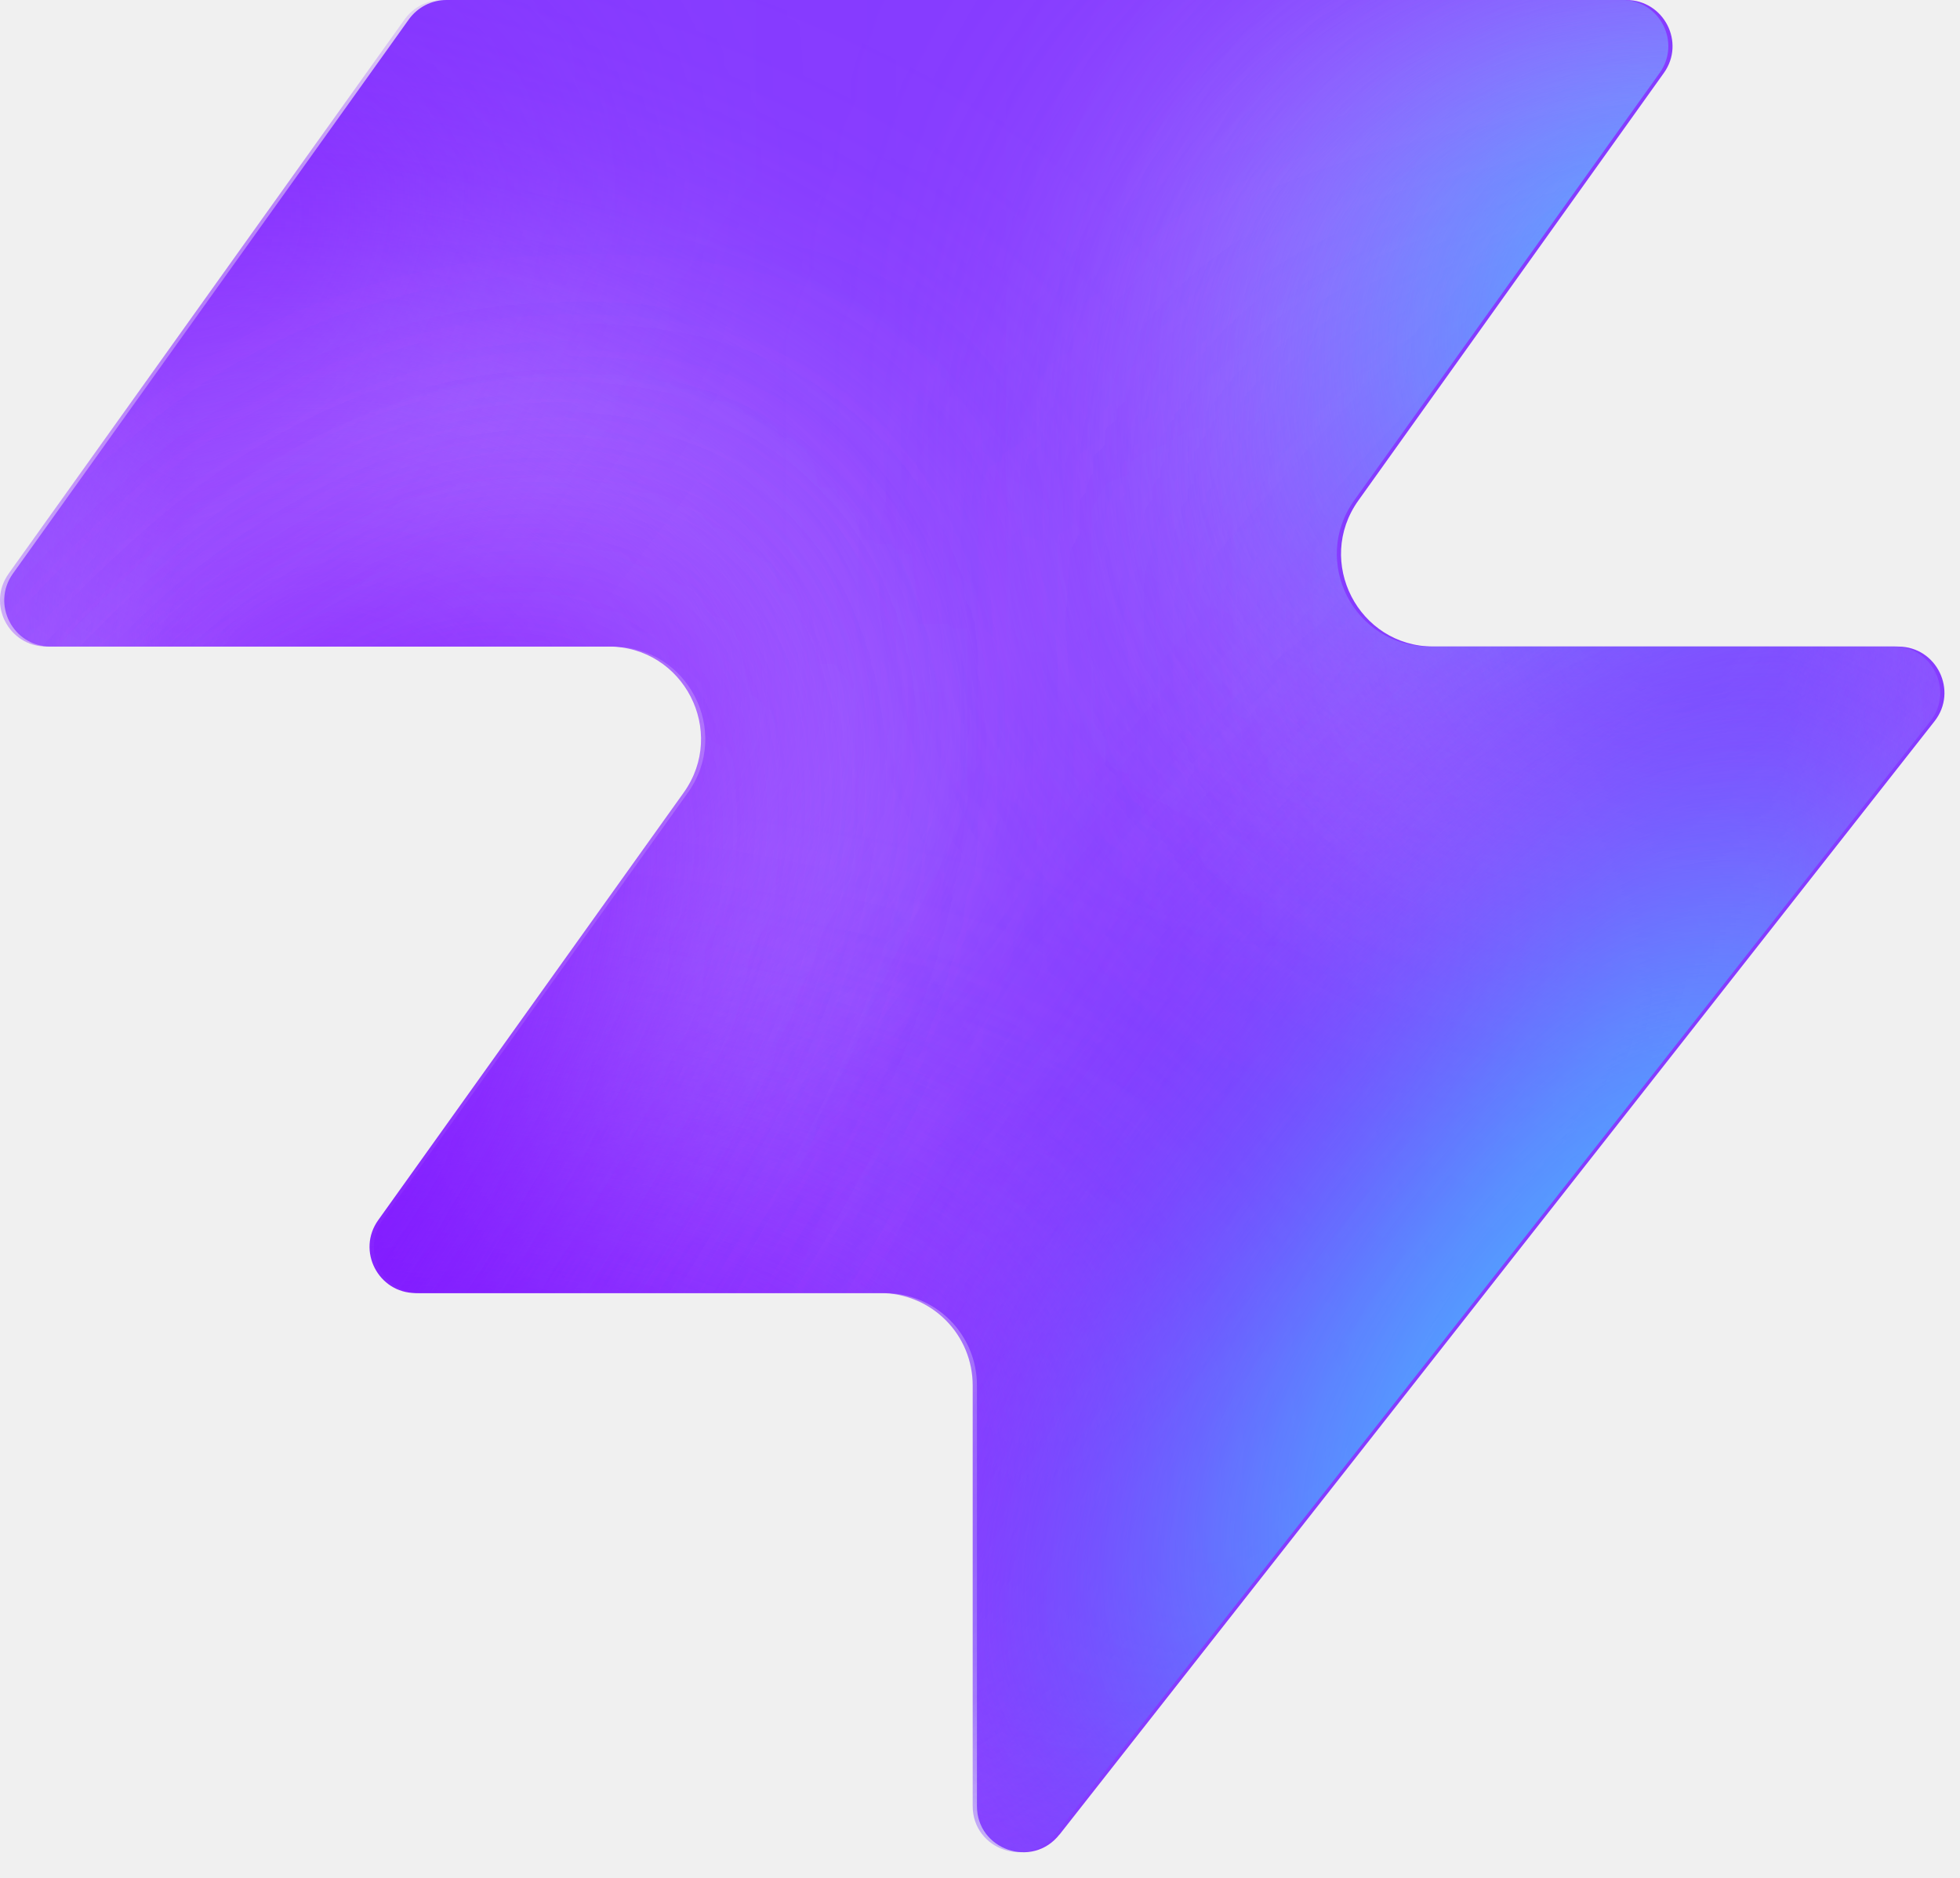
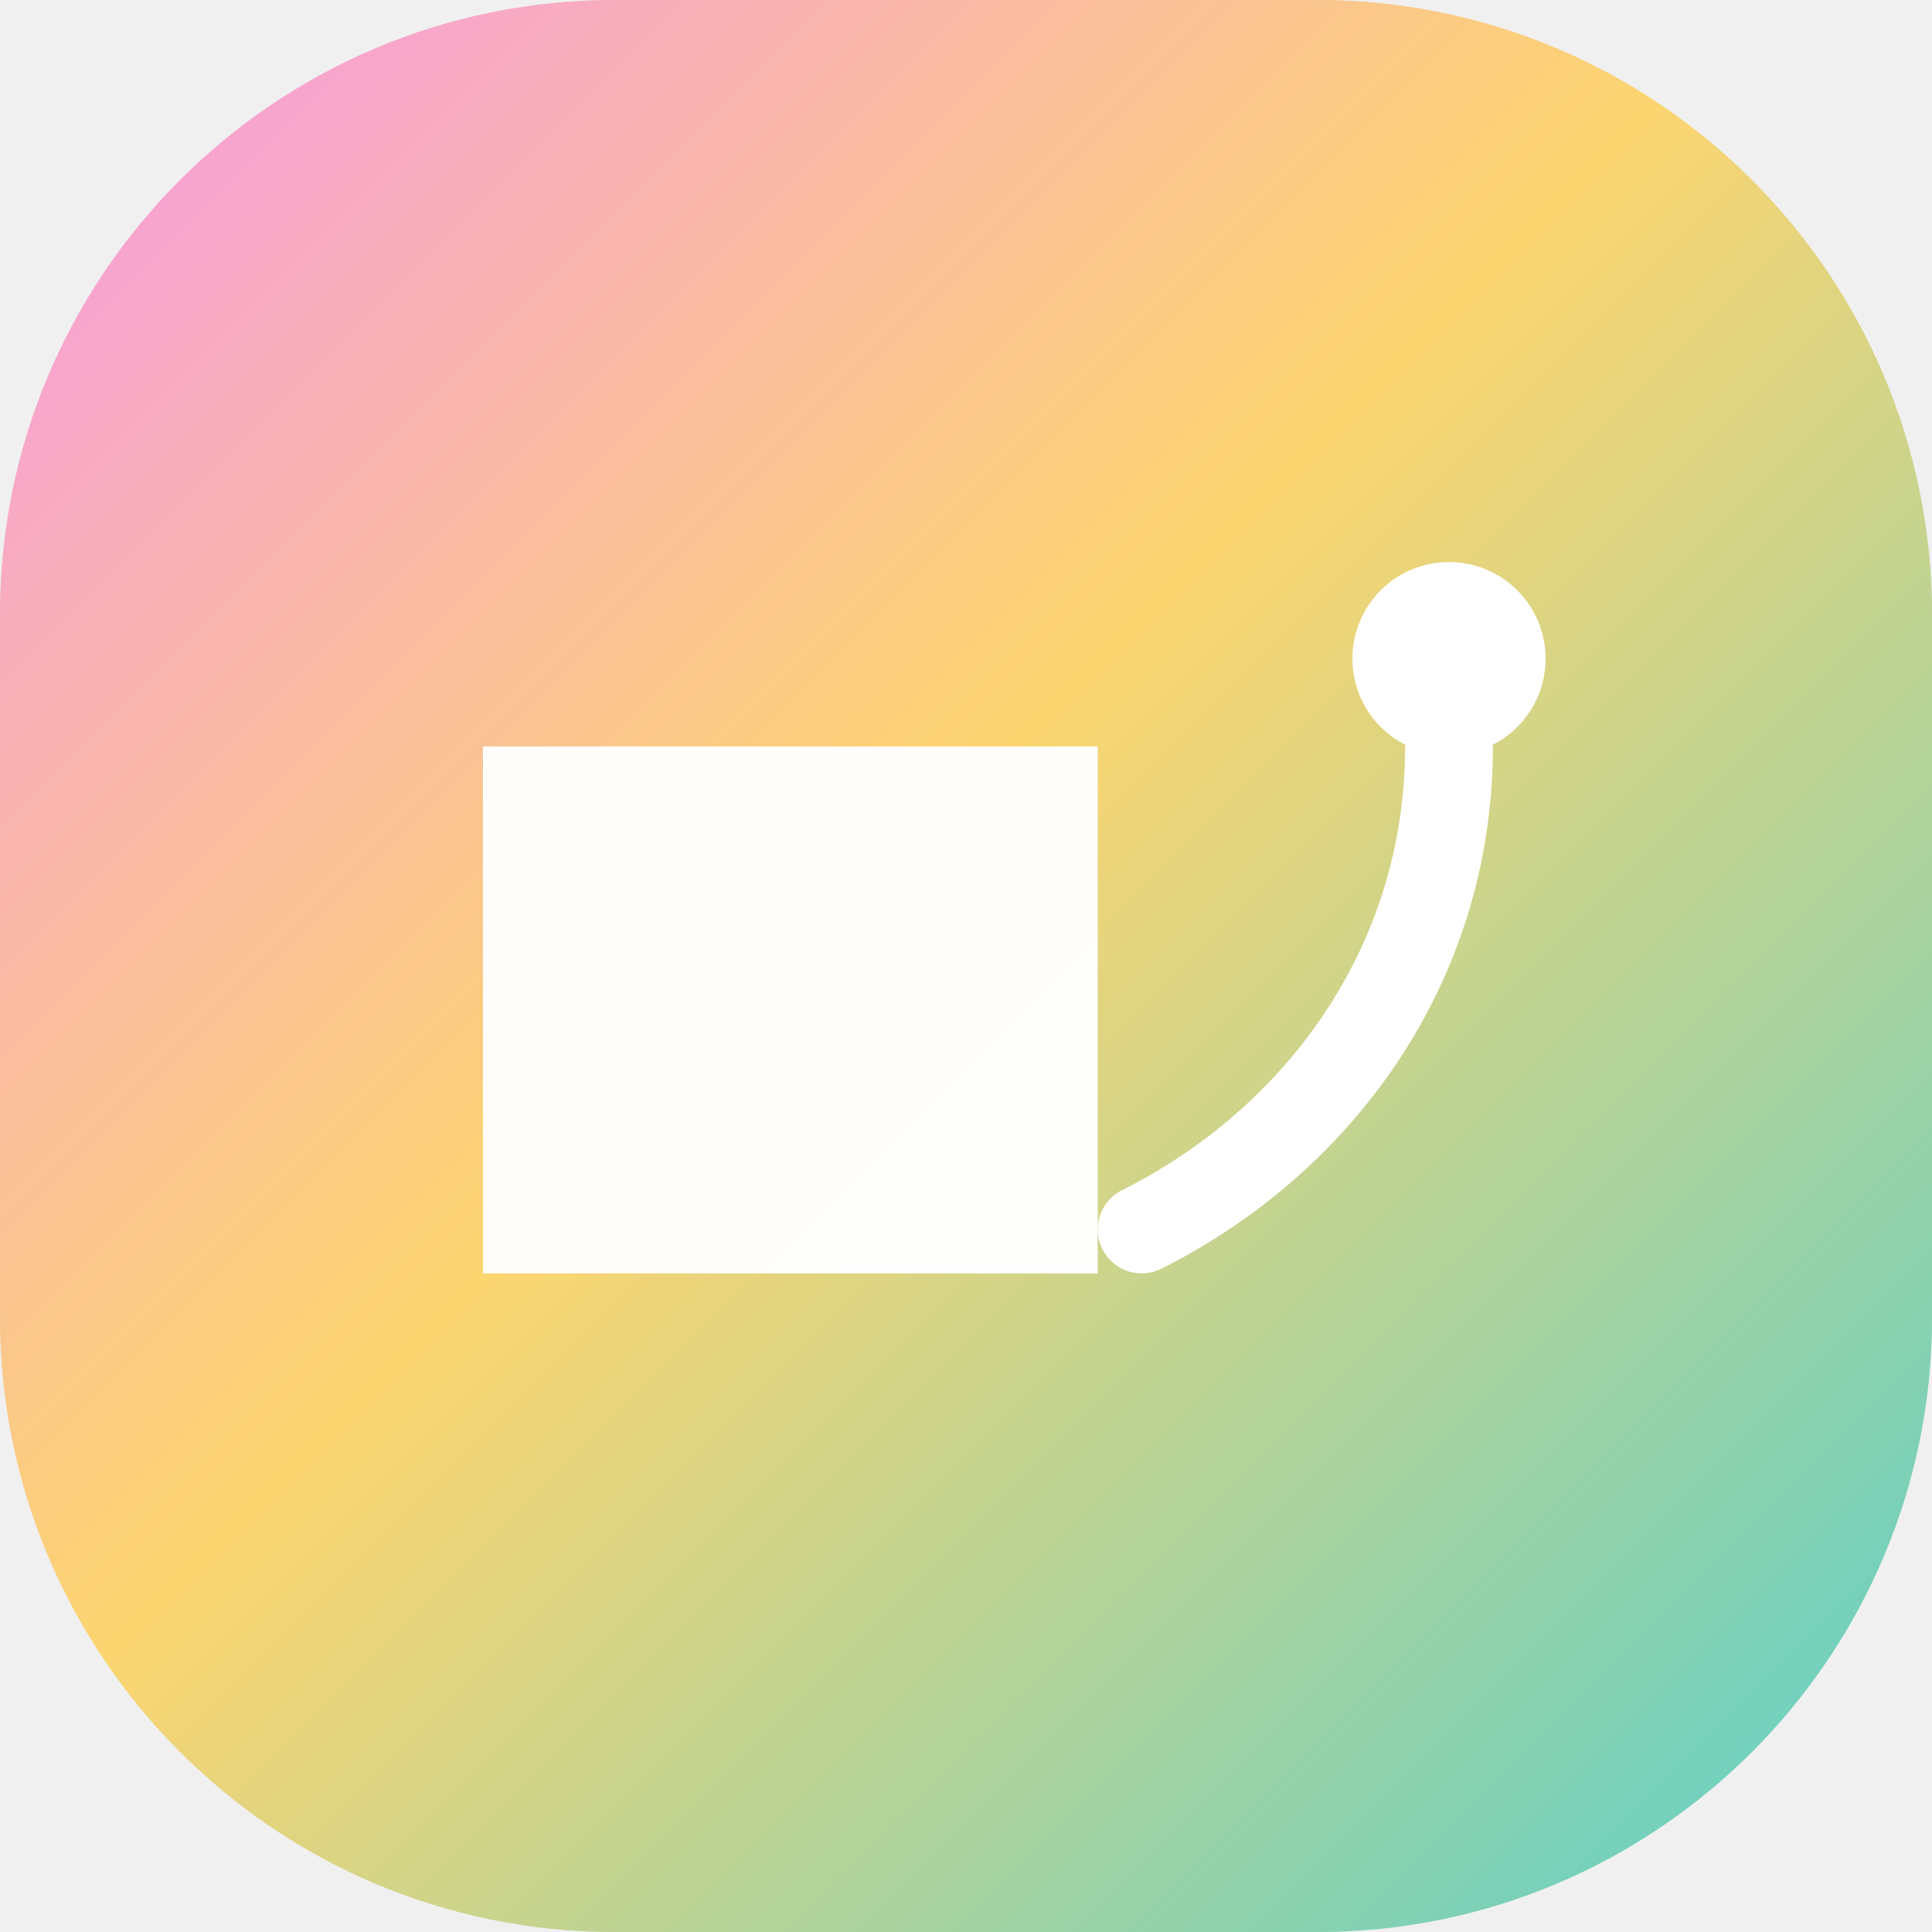
- <svg xmlns="http://www.w3.org/2000/svg" width="48" height="46" fill="none" viewBox="0 0 48 46">
-   <path fill="#863bff" d="M25.946 44.938c-.664.845-2.021.375-2.021-.698V33.937a2.26 2.26 0 0 0-2.262-2.262H10.287c-.92 0-1.456-1.04-.92-1.788l7.48-10.471c1.07-1.497 0-3.578-1.842-3.578H1.237c-.92 0-1.456-1.04-.92-1.788L10.013.474c.214-.297.556-.474.92-.474h28.894c.92 0 1.456 1.04.92 1.788l-7.48 10.471c-1.07 1.498 0 3.579 1.842 3.579h11.377c.943 0 1.473 1.088.89 1.83L25.947 44.94z" style="fill:#863bff;fill:color(display-p3 .525 .23 1);fill-opacity:1" />
-   <mask id="a" width="48" height="46" x="0" y="0" maskUnits="userSpaceOnUse" style="mask-type:alpha">
-     <path fill="#000" d="M25.842 44.938c-.664.844-2.021.375-2.021-.698V33.937a2.26 2.26 0 0 0-2.262-2.262H10.183c-.92 0-1.456-1.04-.92-1.788l7.48-10.471c1.07-1.498 0-3.579-1.842-3.579H1.133c-.92 0-1.456-1.04-.92-1.787L9.91.473c.214-.297.556-.474.92-.474h28.894c.92 0 1.456 1.04.92 1.788l-7.48 10.471c-1.07 1.498 0 3.578 1.842 3.578h11.377c.943 0 1.473 1.088.89 1.832L25.843 44.94z" style="fill:#000;fill-opacity:1" />
-   </mask>
-   <g mask="url(#a)">
-     <g filter="url(#b)">
-       <ellipse cx="5.508" cy="14.704" fill="#ede6ff" rx="5.508" ry="14.704" style="fill:#ede6ff;fill:color(display-p3 .927 .903 1);fill-opacity:1" transform="matrix(.00324 1 1 -.00324 -4.47 31.516)" />
-     </g>
-     <g filter="url(#c)">
-       <ellipse cx="10.399" cy="29.851" fill="#ede6ff" rx="10.399" ry="29.851" style="fill:#ede6ff;fill:color(display-p3 .927 .903 1);fill-opacity:1" transform="matrix(.00324 1 1 -.00324 -39.328 7.883)" />
-     </g>
-     <g filter="url(#d)">
-       <ellipse cx="5.508" cy="30.487" fill="#7e14ff" rx="5.508" ry="30.487" style="fill:#7e14ff;fill:color(display-p3 .492 .077 1);fill-opacity:1" transform="rotate(89.814 -25.913 -14.639)scale(1 -1)" />
-     </g>
-     <g filter="url(#e)">
-       <ellipse cx="5.508" cy="30.599" fill="#7e14ff" rx="5.508" ry="30.599" style="fill:#7e14ff;fill:color(display-p3 .492 .077 1);fill-opacity:1" transform="rotate(89.814 -32.644 -3.334)scale(1 -1)" />
-     </g>
-     <g filter="url(#f)">
-       <ellipse cx="5.508" cy="30.599" fill="#7e14ff" rx="5.508" ry="30.599" style="fill:#7e14ff;fill:color(display-p3 .492 .077 1);fill-opacity:1" transform="matrix(.00324 1 1 -.00324 -34.34 30.47)" />
-     </g>
-     <g filter="url(#g)">
-       <ellipse cx="14.072" cy="22.078" fill="#ede6ff" rx="14.072" ry="22.078" style="fill:#ede6ff;fill:color(display-p3 .927 .903 1);fill-opacity:1" transform="rotate(93.35 24.506 48.493)scale(-1 1)" />
-     </g>
-     <g filter="url(#h)">
-       <ellipse cx="3.47" cy="21.501" fill="#7e14ff" rx="3.47" ry="21.501" style="fill:#7e14ff;fill:color(display-p3 .492 .077 1);fill-opacity:1" transform="rotate(89.009 28.708 47.59)scale(-1 1)" />
-     </g>
-     <g filter="url(#i)">
-       <ellipse cx="3.47" cy="21.501" fill="#7e14ff" rx="3.47" ry="21.501" style="fill:#7e14ff;fill:color(display-p3 .492 .077 1);fill-opacity:1" transform="rotate(89.009 28.708 47.59)scale(-1 1)" />
-     </g>
-     <g filter="url(#j)">
-       <ellipse cx=".387" cy="8.972" fill="#7e14ff" rx="4.407" ry="29.108" style="fill:#7e14ff;fill:color(display-p3 .492 .077 1);fill-opacity:1" transform="rotate(39.51 .387 8.972)" />
-     </g>
-     <g filter="url(#k)">
-       <ellipse cx="47.523" cy="-6.092" fill="#7e14ff" rx="4.407" ry="29.108" style="fill:#7e14ff;fill:color(display-p3 .492 .077 1);fill-opacity:1" transform="rotate(37.892 47.523 -6.092)" />
-     </g>
-     <g filter="url(#l)">
-       <ellipse cx="41.412" cy="6.333" fill="#47bfff" rx="5.971" ry="9.665" style="fill:#47bfff;fill:color(display-p3 .28 .748 1);fill-opacity:1" transform="rotate(37.892 41.412 6.333)" />
-     </g>
-     <g filter="url(#m)">
-       <ellipse cx="-1.879" cy="38.332" fill="#7e14ff" rx="4.407" ry="29.108" style="fill:#7e14ff;fill:color(display-p3 .492 .077 1);fill-opacity:1" transform="rotate(37.892 -1.88 38.332)" />
-     </g>
-     <g filter="url(#n)">
-       <ellipse cx="-1.879" cy="38.332" fill="#7e14ff" rx="4.407" ry="29.108" style="fill:#7e14ff;fill:color(display-p3 .492 .077 1);fill-opacity:1" transform="rotate(37.892 -1.88 38.332)" />
-     </g>
-     <g filter="url(#o)">
-       <ellipse cx="35.651" cy="29.907" fill="#7e14ff" rx="4.407" ry="29.108" style="fill:#7e14ff;fill:color(display-p3 .492 .077 1);fill-opacity:1" transform="rotate(37.892 35.651 29.907)" />
-     </g>
-     <g filter="url(#p)">
-       <ellipse cx="38.418" cy="32.4" fill="#47bfff" rx="5.971" ry="15.297" style="fill:#47bfff;fill:color(display-p3 .28 .748 1);fill-opacity:1" transform="rotate(37.892 38.418 32.4)" />
-     </g>
-   </g>
+ <svg xmlns="http://www.w3.org/2000/svg" viewBox="0 0 44 44" fill="none">
  <defs>
-     <filter id="b" width="60.045" height="41.654" x="-19.77" y="16.149" color-interpolation-filters="sRGB" filterUnits="userSpaceOnUse">
-       <feFlood flood-opacity="0" result="BackgroundImageFix" />
-       <feBlend in="SourceGraphic" in2="BackgroundImageFix" result="shape" />
-       <feGaussianBlur result="effect1_foregroundBlur_2002_17158" stdDeviation="7.659" />
-     </filter>
-     <filter id="c" width="90.34" height="51.437" x="-54.613" y="-7.533" color-interpolation-filters="sRGB" filterUnits="userSpaceOnUse">
-       <feFlood flood-opacity="0" result="BackgroundImageFix" />
-       <feBlend in="SourceGraphic" in2="BackgroundImageFix" result="shape" />
-       <feGaussianBlur result="effect1_foregroundBlur_2002_17158" stdDeviation="7.659" />
-     </filter>
-     <filter id="d" width="79.355" height="29.4" x="-49.64" y="2.03" color-interpolation-filters="sRGB" filterUnits="userSpaceOnUse">
-       <feFlood flood-opacity="0" result="BackgroundImageFix" />
-       <feBlend in="SourceGraphic" in2="BackgroundImageFix" result="shape" />
-       <feGaussianBlur result="effect1_foregroundBlur_2002_17158" stdDeviation="4.596" />
-     </filter>
-     <filter id="e" width="79.579" height="29.4" x="-45.045" y="20.029" color-interpolation-filters="sRGB" filterUnits="userSpaceOnUse">
-       <feFlood flood-opacity="0" result="BackgroundImageFix" />
-       <feBlend in="SourceGraphic" in2="BackgroundImageFix" result="shape" />
-       <feGaussianBlur result="effect1_foregroundBlur_2002_17158" stdDeviation="4.596" />
-     </filter>
-     <filter id="f" width="79.579" height="29.4" x="-43.513" y="21.178" color-interpolation-filters="sRGB" filterUnits="userSpaceOnUse">
-       <feFlood flood-opacity="0" result="BackgroundImageFix" />
-       <feBlend in="SourceGraphic" in2="BackgroundImageFix" result="shape" />
-       <feGaussianBlur result="effect1_foregroundBlur_2002_17158" stdDeviation="4.596" />
-     </filter>
-     <filter id="g" width="74.749" height="58.852" x="15.756" y="-17.901" color-interpolation-filters="sRGB" filterUnits="userSpaceOnUse">
-       <feFlood flood-opacity="0" result="BackgroundImageFix" />
-       <feBlend in="SourceGraphic" in2="BackgroundImageFix" result="shape" />
-       <feGaussianBlur result="effect1_foregroundBlur_2002_17158" stdDeviation="7.659" />
-     </filter>
-     <filter id="h" width="61.377" height="25.362" x="23.548" y="2.284" color-interpolation-filters="sRGB" filterUnits="userSpaceOnUse">
-       <feFlood flood-opacity="0" result="BackgroundImageFix" />
-       <feBlend in="SourceGraphic" in2="BackgroundImageFix" result="shape" />
-       <feGaussianBlur result="effect1_foregroundBlur_2002_17158" stdDeviation="4.596" />
-     </filter>
-     <filter id="i" width="61.377" height="25.362" x="23.548" y="2.284" color-interpolation-filters="sRGB" filterUnits="userSpaceOnUse">
-       <feFlood flood-opacity="0" result="BackgroundImageFix" />
-       <feBlend in="SourceGraphic" in2="BackgroundImageFix" result="shape" />
-       <feGaussianBlur result="effect1_foregroundBlur_2002_17158" stdDeviation="4.596" />
-     </filter>
-     <filter id="j" width="56.045" height="63.649" x="-27.636" y="-22.853" color-interpolation-filters="sRGB" filterUnits="userSpaceOnUse">
-       <feFlood flood-opacity="0" result="BackgroundImageFix" />
-       <feBlend in="SourceGraphic" in2="BackgroundImageFix" result="shape" />
-       <feGaussianBlur result="effect1_foregroundBlur_2002_17158" stdDeviation="4.596" />
-     </filter>
-     <filter id="k" width="54.814" height="64.646" x="20.116" y="-38.415" color-interpolation-filters="sRGB" filterUnits="userSpaceOnUse">
-       <feFlood flood-opacity="0" result="BackgroundImageFix" />
-       <feBlend in="SourceGraphic" in2="BackgroundImageFix" result="shape" />
-       <feGaussianBlur result="effect1_foregroundBlur_2002_17158" stdDeviation="4.596" />
-     </filter>
-     <filter id="l" width="33.541" height="35.313" x="24.641" y="-11.323" color-interpolation-filters="sRGB" filterUnits="userSpaceOnUse">
-       <feFlood flood-opacity="0" result="BackgroundImageFix" />
-       <feBlend in="SourceGraphic" in2="BackgroundImageFix" result="shape" />
-       <feGaussianBlur result="effect1_foregroundBlur_2002_17158" stdDeviation="4.596" />
-     </filter>
-     <filter id="m" width="54.814" height="64.646" x="-29.286" y="6.009" color-interpolation-filters="sRGB" filterUnits="userSpaceOnUse">
-       <feFlood flood-opacity="0" result="BackgroundImageFix" />
-       <feBlend in="SourceGraphic" in2="BackgroundImageFix" result="shape" />
-       <feGaussianBlur result="effect1_foregroundBlur_2002_17158" stdDeviation="4.596" />
-     </filter>
-     <filter id="n" width="54.814" height="64.646" x="-29.286" y="6.009" color-interpolation-filters="sRGB" filterUnits="userSpaceOnUse">
-       <feFlood flood-opacity="0" result="BackgroundImageFix" />
-       <feBlend in="SourceGraphic" in2="BackgroundImageFix" result="shape" />
-       <feGaussianBlur result="effect1_foregroundBlur_2002_17158" stdDeviation="4.596" />
-     </filter>
-     <filter id="o" width="54.814" height="64.646" x="8.244" y="-2.416" color-interpolation-filters="sRGB" filterUnits="userSpaceOnUse">
-       <feFlood flood-opacity="0" result="BackgroundImageFix" />
-       <feBlend in="SourceGraphic" in2="BackgroundImageFix" result="shape" />
-       <feGaussianBlur result="effect1_foregroundBlur_2002_17158" stdDeviation="4.596" />
-     </filter>
-     <filter id="p" width="39.409" height="43.623" x="18.713" y="10.588" color-interpolation-filters="sRGB" filterUnits="userSpaceOnUse">
-       <feFlood flood-opacity="0" result="BackgroundImageFix" />
-       <feBlend in="SourceGraphic" in2="BackgroundImageFix" result="shape" />
-       <feGaussianBlur result="effect1_foregroundBlur_2002_17158" stdDeviation="4.596" />
-     </filter>
+     <linearGradient id="g" x1="4" y1="4" x2="42" y2="42" gradientUnits="userSpaceOnUse">
+       <stop stop-color="#f472b6" />
+       <stop offset="0.42" stop-color="#fbbf24" />
+       <stop offset="1" stop-color="#14b8a6" />
+     </linearGradient>
+     <linearGradient id="s" x1="0" y1="0" x2="44" y2="44">
+       <stop stop-color="#fff" stop-opacity="0.35" />
+       <stop offset="1" stop-color="#fff" stop-opacity="0" />
+     </linearGradient>
  </defs>
+   <rect width="44" height="44" rx="14" fill="url(#g)" />
+   <rect width="44" height="44" rx="14" fill="url(#s)" />
+   <path d="M11 17h14v12H11V17z" fill="#fff" fill-opacity=".98" />
+   <path d="M26 28c4-2 7-6 7-11" stroke="#fff" stroke-width="2" stroke-linecap="round" fill="none" />
+   <circle cx="33" cy="15" r="2.2" fill="#fff" />
</svg>
